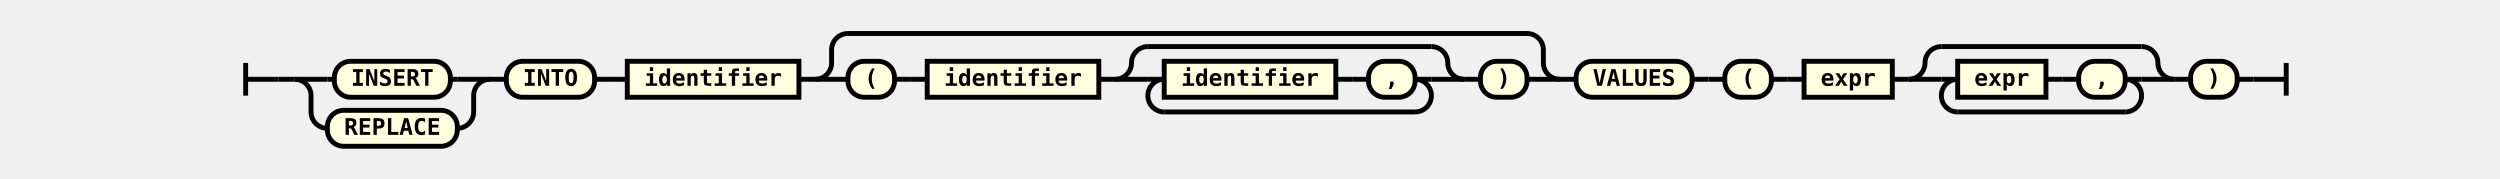
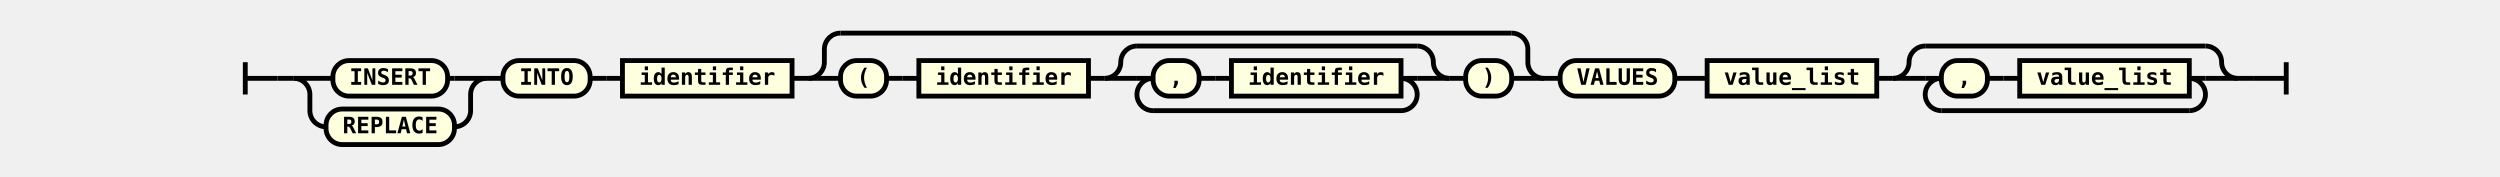
- <svg xmlns="http://www.w3.org/2000/svg" class="railroad-diagram" height="109" viewbox="0 0 1288.5 109" width="1288.5">
+ <svg xmlns="http://www.w3.org/2000/svg" class="railroad-diagram" height="109" viewbox="0 0 1303.5 109" width="1303.5">
  <g transform="translate(.5 .5)">
    <g>
      <path d="M20 38v20m0 -10h20">
   </path>
    </g>
    <path d="M40 48h10">
  </path>
    <g>
      <path d="M50 48h0">
   </path>
-       <path d="M1238.5 48h0">
+       <path d="M1253.5 48h0">
   </path>
      <g>
        <path d="M50 48h0">
    </path>
        <path d="M169.5 48h0">
    </path>
        <path d="M50 48h20">
    </path>
        <g class="terminal">
          <path d="M70 48h4.25">
     </path>
          <path d="M145.25 48h4.25">
     </path>
          <rect height="22" rx="10" ry="10" width="71" x="74.25" y="37">
     </rect>
          <text x="109.75" y="52">
      INSERT
     </text>
        </g>
        <path d="M149.5 48h20">
    </path>
        <path d="M50 48a10 10 0 0 1 10 10v10a10 10 0 0 0 10 10">
    </path>
        <g class="terminal">
          <path d="M70 78h0">
     </path>
          <path d="M149.5 78h0">
     </path>
          <rect height="22" rx="10" ry="10" width="79.5" x="70" y="67">
     </rect>
          <text x="109.75" y="82">
      REPLACE
     </text>
        </g>
        <path d="M149.5 78a10 10 0 0 0 10 -10v-10a10 10 0 0 1 10 -10">
    </path>
      </g>
      <path d="M169.5 48h10">
   </path>
      <g class="terminal">
        <path d="M179.5 48h0">
    </path>
        <path d="M233.5 48h0">
    </path>
        <rect height="22" rx="10" ry="10" width="54" x="179.5" y="37">
    </rect>
        <text x="206.5" y="52">
     INTO
    </text>
      </g>
      <path d="M233.5 48h10">
   </path>
      <path d="M243.5 48h10">
   </path>
      <g class="non-terminal">
        <path d="M253.5 48h0">
    </path>
        <path d="M358.5 48h0">
    </path>
        <rect height="22" width="105" x="253.5" y="37">
    </rect>
        <a>
          <text x="306" y="52">
      identifier
     </text>
        </a>
      </g>
      <path d="M358.5 48h10">
   </path>
      <g>
        <path d="M368.5 48h0">
    </path>
        <path d="M824 48h0">
    </path>
        <path d="M368.5 48a10 10 0 0 0 10 -10v-8a10 10 0 0 1 10 -10">
    </path>
        <g>
          <path d="M388.5 20h415.5">
     </path>
        </g>
        <path d="M804 20a10 10 0 0 1 10 10v8a10 10 0 0 0 10 10">
    </path>
        <path d="M368.5 48h20">
    </path>
        <g>
          <path d="M388.5 48h0">
     </path>
          <path d="M804 48h0">
     </path>
          <g class="terminal">
            <path d="M388.5 48h0">
      </path>
            <path d="M417 48h0">
      </path>
            <rect height="22" rx="10" ry="10" width="28.5" x="388.5" y="37">
      </rect>
            <text x="402.75" y="52">
       (
      </text>
          </g>
          <path d="M417 48h10">
     </path>
          <path d="M427 48h10">
     </path>
          <g class="non-terminal">
            <path d="M437 48h0">
      </path>
            <path d="M542 48h0">
      </path>
            <rect height="22" width="105" x="437" y="37">
      </rect>
            <a>
              <text x="489.5" y="52">
        identifier
       </text>
            </a>
          </g>
          <path d="M542 48h10">
     </path>
          <g>
            <path d="M552 48h0">
      </path>
            <path d="M765.5 48h0">
      </path>
            <path d="M552 48a10 10 0 0 0 10 -10v0a10 10 0 0 1 10 -10">
      </path>
            <g>
              <path d="M572 28h173.5">
       </path>
            </g>
            <path d="M745.5 28a10 10 0 0 1 10 10v0a10 10 0 0 0 10 10">
      </path>
            <path d="M552 48h20">
      </path>
            <g>
              <path d="M572 48h0">
       </path>
              <path d="M745.5 48h0">
       </path>
              <path d="M572 48h10">
       </path>
              <g>
                <path d="M582 48h0">
        </path>
                <path d="M735.5 48h0">
        </path>
-                 <g class="non-terminal">
+                 <g class="terminal">
                  <path d="M582 48h0">
         </path>
-                   <path d="M687 48h0">
+                   <path d="M610.5 48h0">
         </path>
-                   <rect height="22" width="105" x="582" y="37">
+                   <rect height="22" rx="10" ry="10" width="28.5" x="582" y="37">
+          </rect>
+                   <text x="596.25" y="52">
+           ,
+          </text>
+                 </g>
+                 <path d="M610.5 48h10">
+         </path>
+                 <path d="M620.5 48h10">
+         </path>
+                 <g class="non-terminal">
+                   <path d="M630.5 48h0">
+          </path>
+                   <path d="M735.5 48h0">
+          </path>
+                   <rect height="22" width="105" x="630.5" y="37">
         </rect>
                  <a>
-                     <text x="634.5" y="52">
+                     <text x="683" y="52">
           identifier
          </text>
                  </a>
-                 </g>
-                 <path d="M687 48h10">
-         </path>
-                 <path d="M697 48h10">
-         </path>
-                 <g class="terminal">
-                   <path d="M707 48h0">
-          </path>
-                   <path d="M735.5 48h0">
-          </path>
-                   <rect height="22" rx="10" ry="10" width="28.5" x="707" y="37">
-          </rect>
-                   <text x="721.25" y="52">
-           ,
-          </text>
                </g>
              </g>
              <path d="M735.5 48h10">
       </path>
              <path d="M582 48a10 10 0 0 0 -10 10v0a10 10 0 0 0 10 10">
       </path>
              <g>
                <path d="M582 68h153.5">
        </path>
              </g>
              <path d="M735.5 68a10 10 0 0 0 10 -10v0a10 10 0 0 0 -10 -10">
       </path>
            </g>
            <path d="M745.5 48h20">
      </path>
          </g>
          <path d="M765.5 48h10">
     </path>
          <g class="terminal">
            <path d="M775.5 48h0">
      </path>
            <path d="M804 48h0">
      </path>
            <rect height="22" rx="10" ry="10" width="28.5" x="775.5" y="37">
      </rect>
            <text x="789.75" y="52">
       )
      </text>
          </g>
        </g>
        <path d="M804 48h20">
    </path>
      </g>
      <path d="M824 48h10">
   </path>
      <g class="terminal">
        <path d="M834 48h0">
    </path>
        <path d="M905 48h0">
    </path>
        <rect height="22" rx="10" ry="10" width="71" x="834" y="37">
    </rect>
        <text x="869.5" y="52">
     VALUES
    </text>
      </g>
      <path d="M905 48h10">
   </path>
      <path d="M915 48h10">
   </path>
-       <g class="terminal">
+       <g class="non-terminal">
        <path d="M925 48h0">
    </path>
-         <path d="M953.5 48h0">
-     </path>
-         <rect height="22" rx="10" ry="10" width="28.5" x="925" y="37">
-     </rect>
-         <text x="939.25" y="52">
-      (
-     </text>
-       </g>
-       <path d="M953.5 48h10">
-    </path>
-       <path d="M963.5 48h10">
-    </path>
-       <g class="non-terminal">
-         <path d="M973.5 48h0">
-     </path>
-         <path d="M1027.5 48h0">
-     </path>
-         <rect height="22" width="54" x="973.5" y="37">
+         <path d="M1030 48h0">
+     </path>
+         <rect height="22" width="105" x="925" y="37">
    </rect>
        <a>
-           <text x="1000.5" y="52">
-       expr
+           <text x="977.5" y="52">
+       value_list
     </text>
        </a>
      </g>
-       <path d="M1027.5 48h10">
+       <path d="M1030 48h10">
   </path>
      <g>
-         <path d="M1037.5 48h0">
-     </path>
-         <path d="M1200 48h0">
-     </path>
-         <path d="M1037.5 48a10 10 0 0 0 10 -10v0a10 10 0 0 1 10 -10">
+         <path d="M1040 48h0">
+     </path>
+         <path d="M1253.5 48h0">
+     </path>
+         <path d="M1040 48a10 10 0 0 0 10 -10v0a10 10 0 0 1 10 -10">
    </path>
        <g>
-           <path d="M1057.5 28h122.5">
-      </path>
-         </g>
-         <path d="M1180 28a10 10 0 0 1 10 10v0a10 10 0 0 0 10 10">
-     </path>
-         <path d="M1037.5 48h20">
+           <path d="M1060 28h173.5">
+      </path>
+         </g>
+         <path d="M1233.5 28a10 10 0 0 1 10 10v0a10 10 0 0 0 10 10">
+     </path>
+         <path d="M1040 48h20">
    </path>
        <g>
-           <path d="M1057.5 48h0">
-      </path>
-           <path d="M1180 48h0">
-      </path>
-           <path d="M1057.5 48h10">
+           <path d="M1060 48h0">
+      </path>
+           <path d="M1233.5 48h0">
+      </path>
+           <path d="M1060 48h10">
     </path>
          <g>
-             <path d="M1067.5 48h0">
-       </path>
-             <path d="M1170 48h0">
+             <path d="M1070 48h0">
+       </path>
+             <path d="M1223.5 48h0">
+       </path>
+             <g class="terminal">
+               <path d="M1070 48h0">
+        </path>
+               <path d="M1098.5 48h0">
+        </path>
+               <rect height="22" rx="10" ry="10" width="28.5" x="1070" y="37">
+        </rect>
+               <text x="1084.25" y="52">
+         ,
+        </text>
+             </g>
+             <path d="M1098.5 48h10">
+       </path>
+             <path d="M1108.5 48h10">
      </path>
            <g class="non-terminal">
-               <path d="M1067.5 48h0">
-        </path>
-               <path d="M1121.5 48h0">
-        </path>
-               <rect height="22" width="54" x="1067.5" y="37">
+               <path d="M1118.5 48h0">
+        </path>
+               <path d="M1223.5 48h0">
+        </path>
+               <rect height="22" width="105" x="1118.5" y="37">
       </rect>
              <a>
-                 <text x="1094.5" y="52">
-          expr
+                 <text x="1171" y="52">
+          value_list
        </text>
              </a>
            </g>
-             <path d="M1121.5 48h10">
-       </path>
-             <path d="M1131.5 48h10">
-       </path>
-             <g class="terminal">
-               <path d="M1141.5 48h0">
-        </path>
-               <path d="M1170 48h0">
-        </path>
-               <rect height="22" rx="10" ry="10" width="28.5" x="1141.5" y="37">
-        </rect>
-               <text x="1155.75" y="52">
-         ,
-        </text>
-             </g>
-           </g>
-           <path d="M1170 48h10">
-      </path>
-           <path d="M1067.5 48a10 10 0 0 0 -10 10v0a10 10 0 0 0 10 10">
+           </g>
+           <path d="M1223.5 48h10">
+      </path>
+           <path d="M1070 48a10 10 0 0 0 -10 10v0a10 10 0 0 0 10 10">
     </path>
          <g>
-             <path d="M1067.5 68h102.5">
-       </path>
-           </g>
-           <path d="M1170 68a10 10 0 0 0 10 -10v0a10 10 0 0 0 -10 -10">
-      </path>
-         </g>
-         <path d="M1180 48h20">
-     </path>
-       </g>
-       <path d="M1200 48h10">
-    </path>
-       <g class="terminal">
-         <path d="M1210 48h0">
-     </path>
-         <path d="M1238.5 48h0">
-     </path>
-         <rect height="22" rx="10" ry="10" width="28.5" x="1210" y="37">
-     </rect>
-         <text x="1224.25" y="52">
-      )
-     </text>
+             <path d="M1070 68h153.5">
+       </path>
+           </g>
+           <path d="M1223.5 68a10 10 0 0 0 10 -10v0a10 10 0 0 0 -10 -10">
+      </path>
+         </g>
+         <path d="M1233.5 48h20">
+     </path>
      </g>
    </g>
-     <path d="M1238.5 48h10">
+     <path d="M1253.5 48h10">
  </path>
-     <path d="M 1248.5 48 h 20 m 0 -10 v 20">
+     <path d="M 1263.5 48 h 20 m 0 -10 v 20">
  </path>
  </g>
  <style>
  svg {
    width: 100%;
}

path {
    stroke-width: 3;
    stroke: black;
    fill: rgba(0,0,0,0);
}
text {
    font: bold 14px monospace;
    text-anchor: middle;
    fill: black;
}
text.diagram-text {
    font-size: 12px;
}
text.diagram-arrow {
    font-size: 16px;
}
text.label {
    text-anchor: start;
}
text.comment {
    font: italic 12px monospace;
}
g.special-sequence rect {
    fill: #ffe79a;
    stroke: black;
}
g.special-sequence text {
    font-style: italic;
}
rect {
    stroke-width: 3;
}
rect.group-box {
    stroke: gray;
    stroke-dasharray: 10 5;
    fill: none;
}
g.non-terminal rect {
    fill: #feffdf;
    stroke: black;
}
g.terminal rect {
    fill: #feffdf;
    stroke: black;
}
path.diagram-text {
    stroke-width: 3;
    stroke: black;
    fill: white;
    cursor: help;
}
g.diagram-text:hover path.diagram-text {
    fill: #eee;
}
 </style>
</svg>
